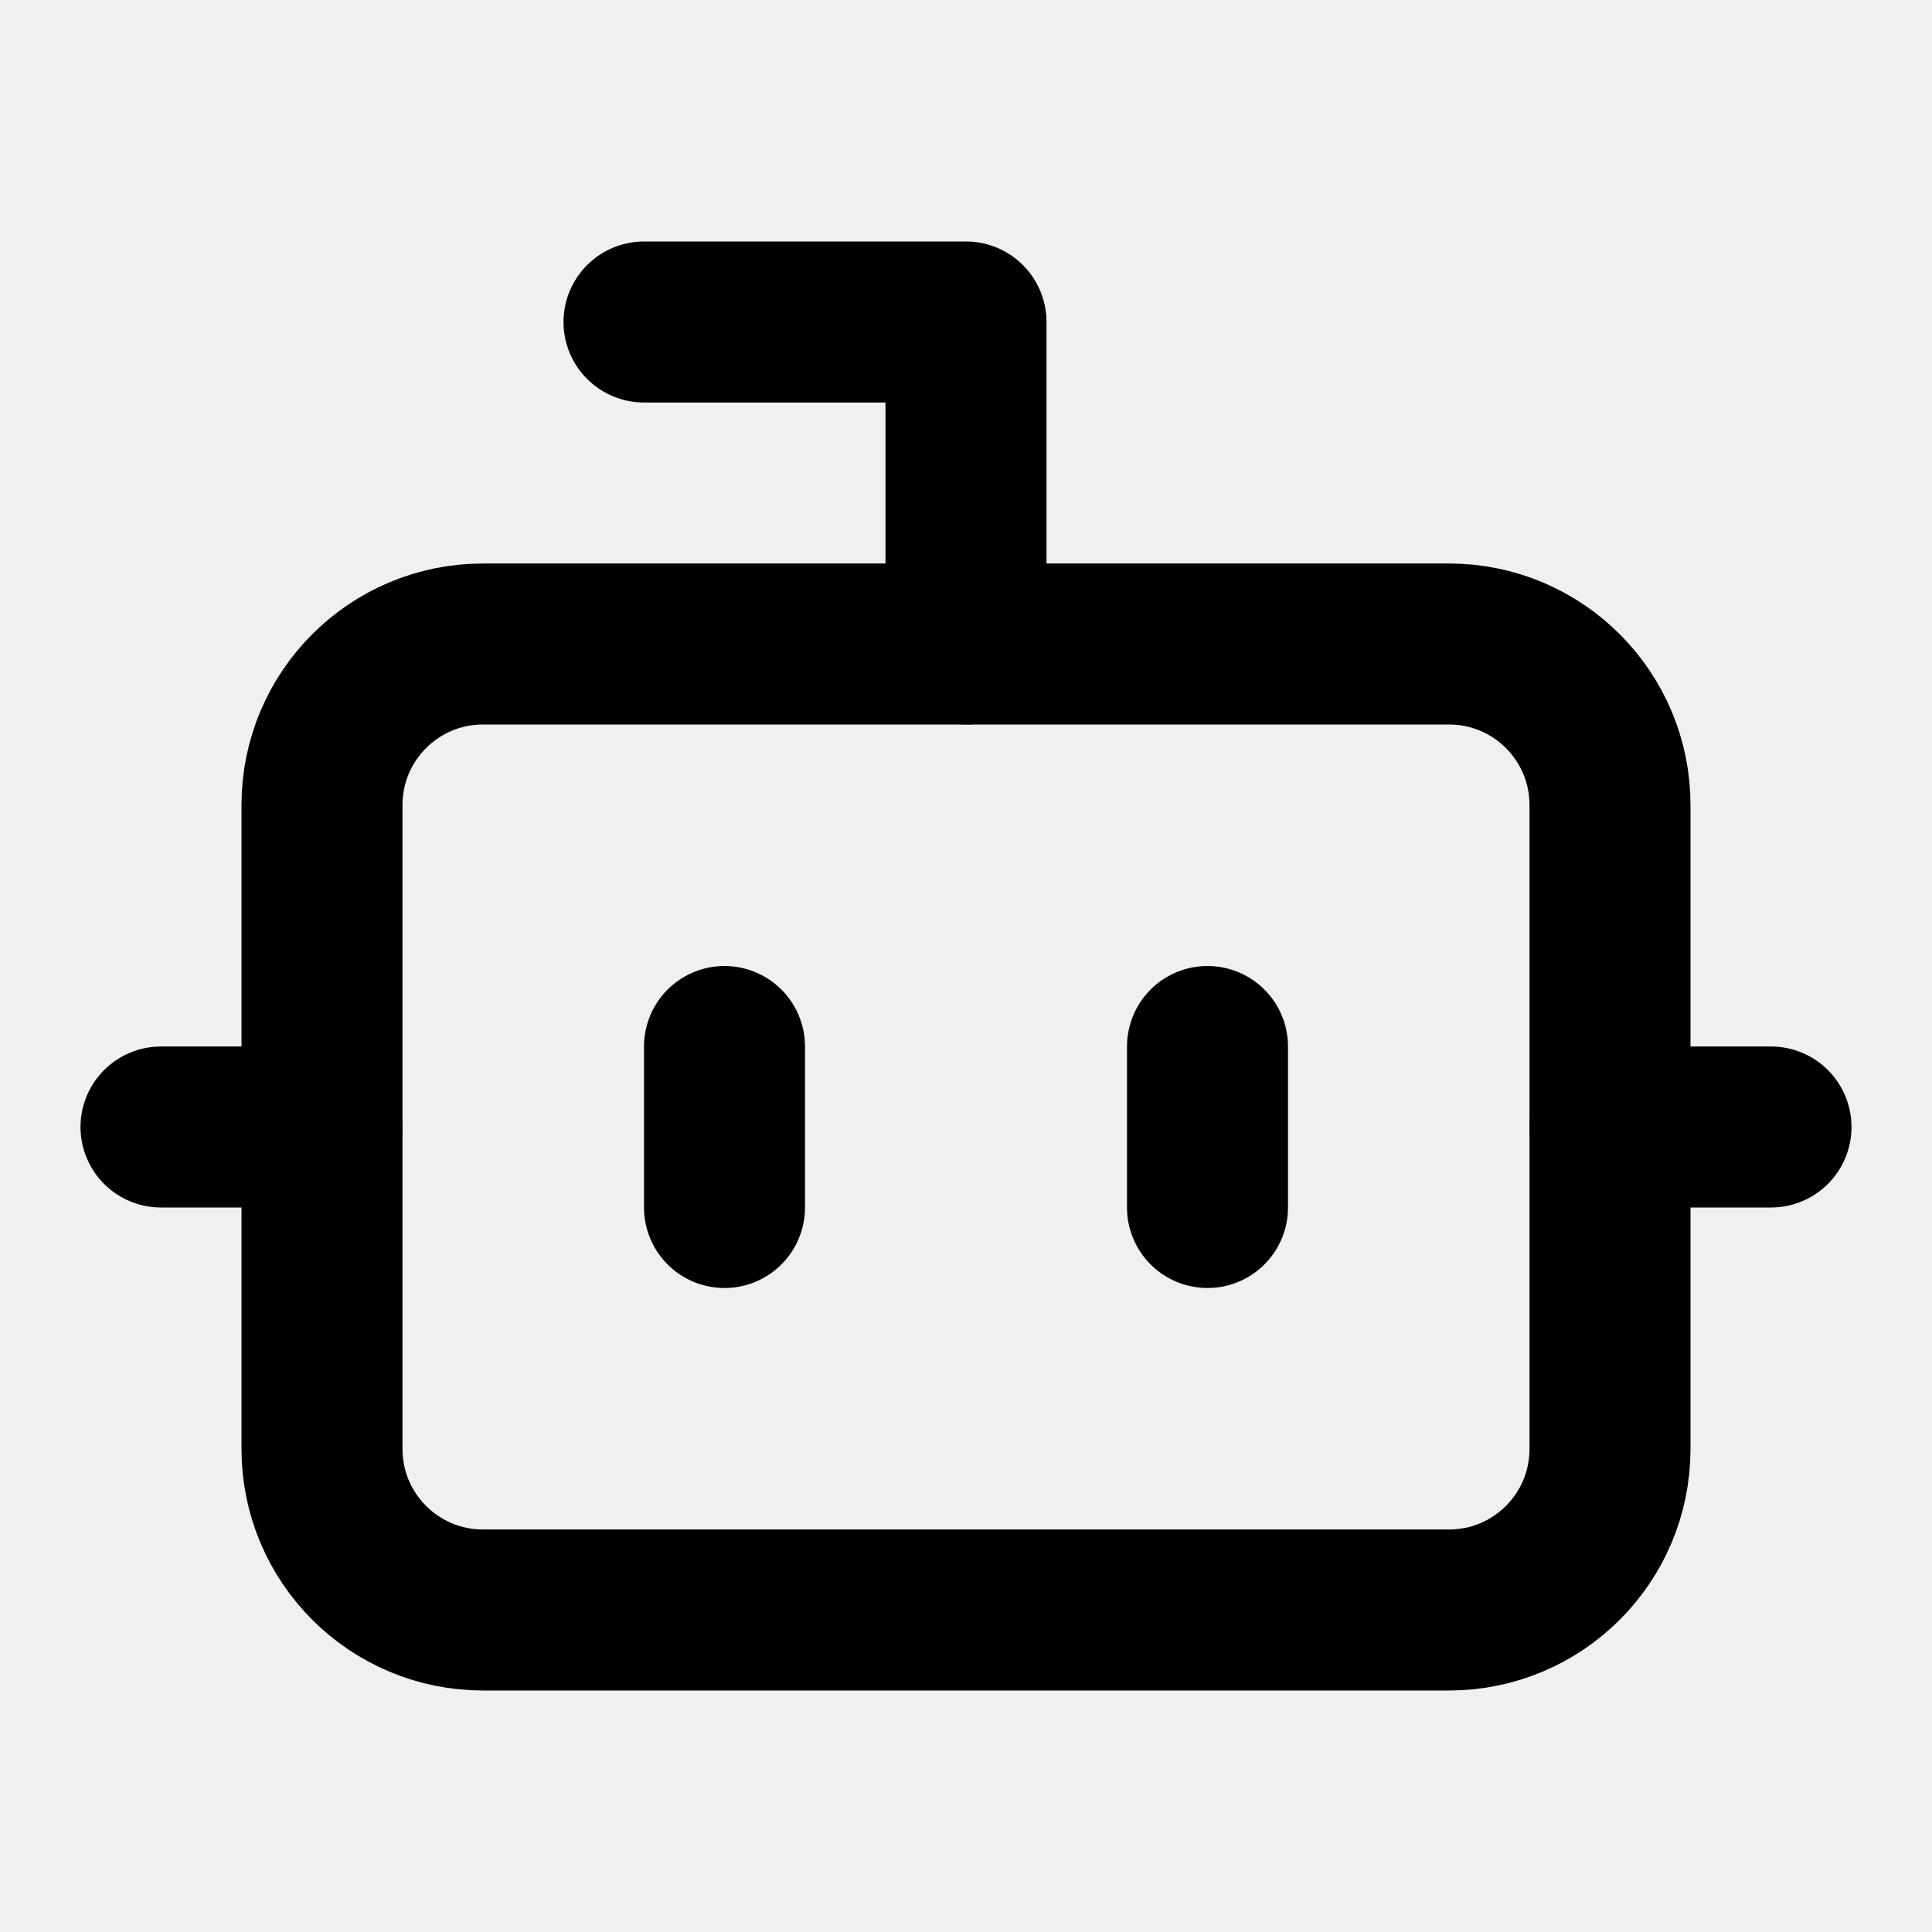
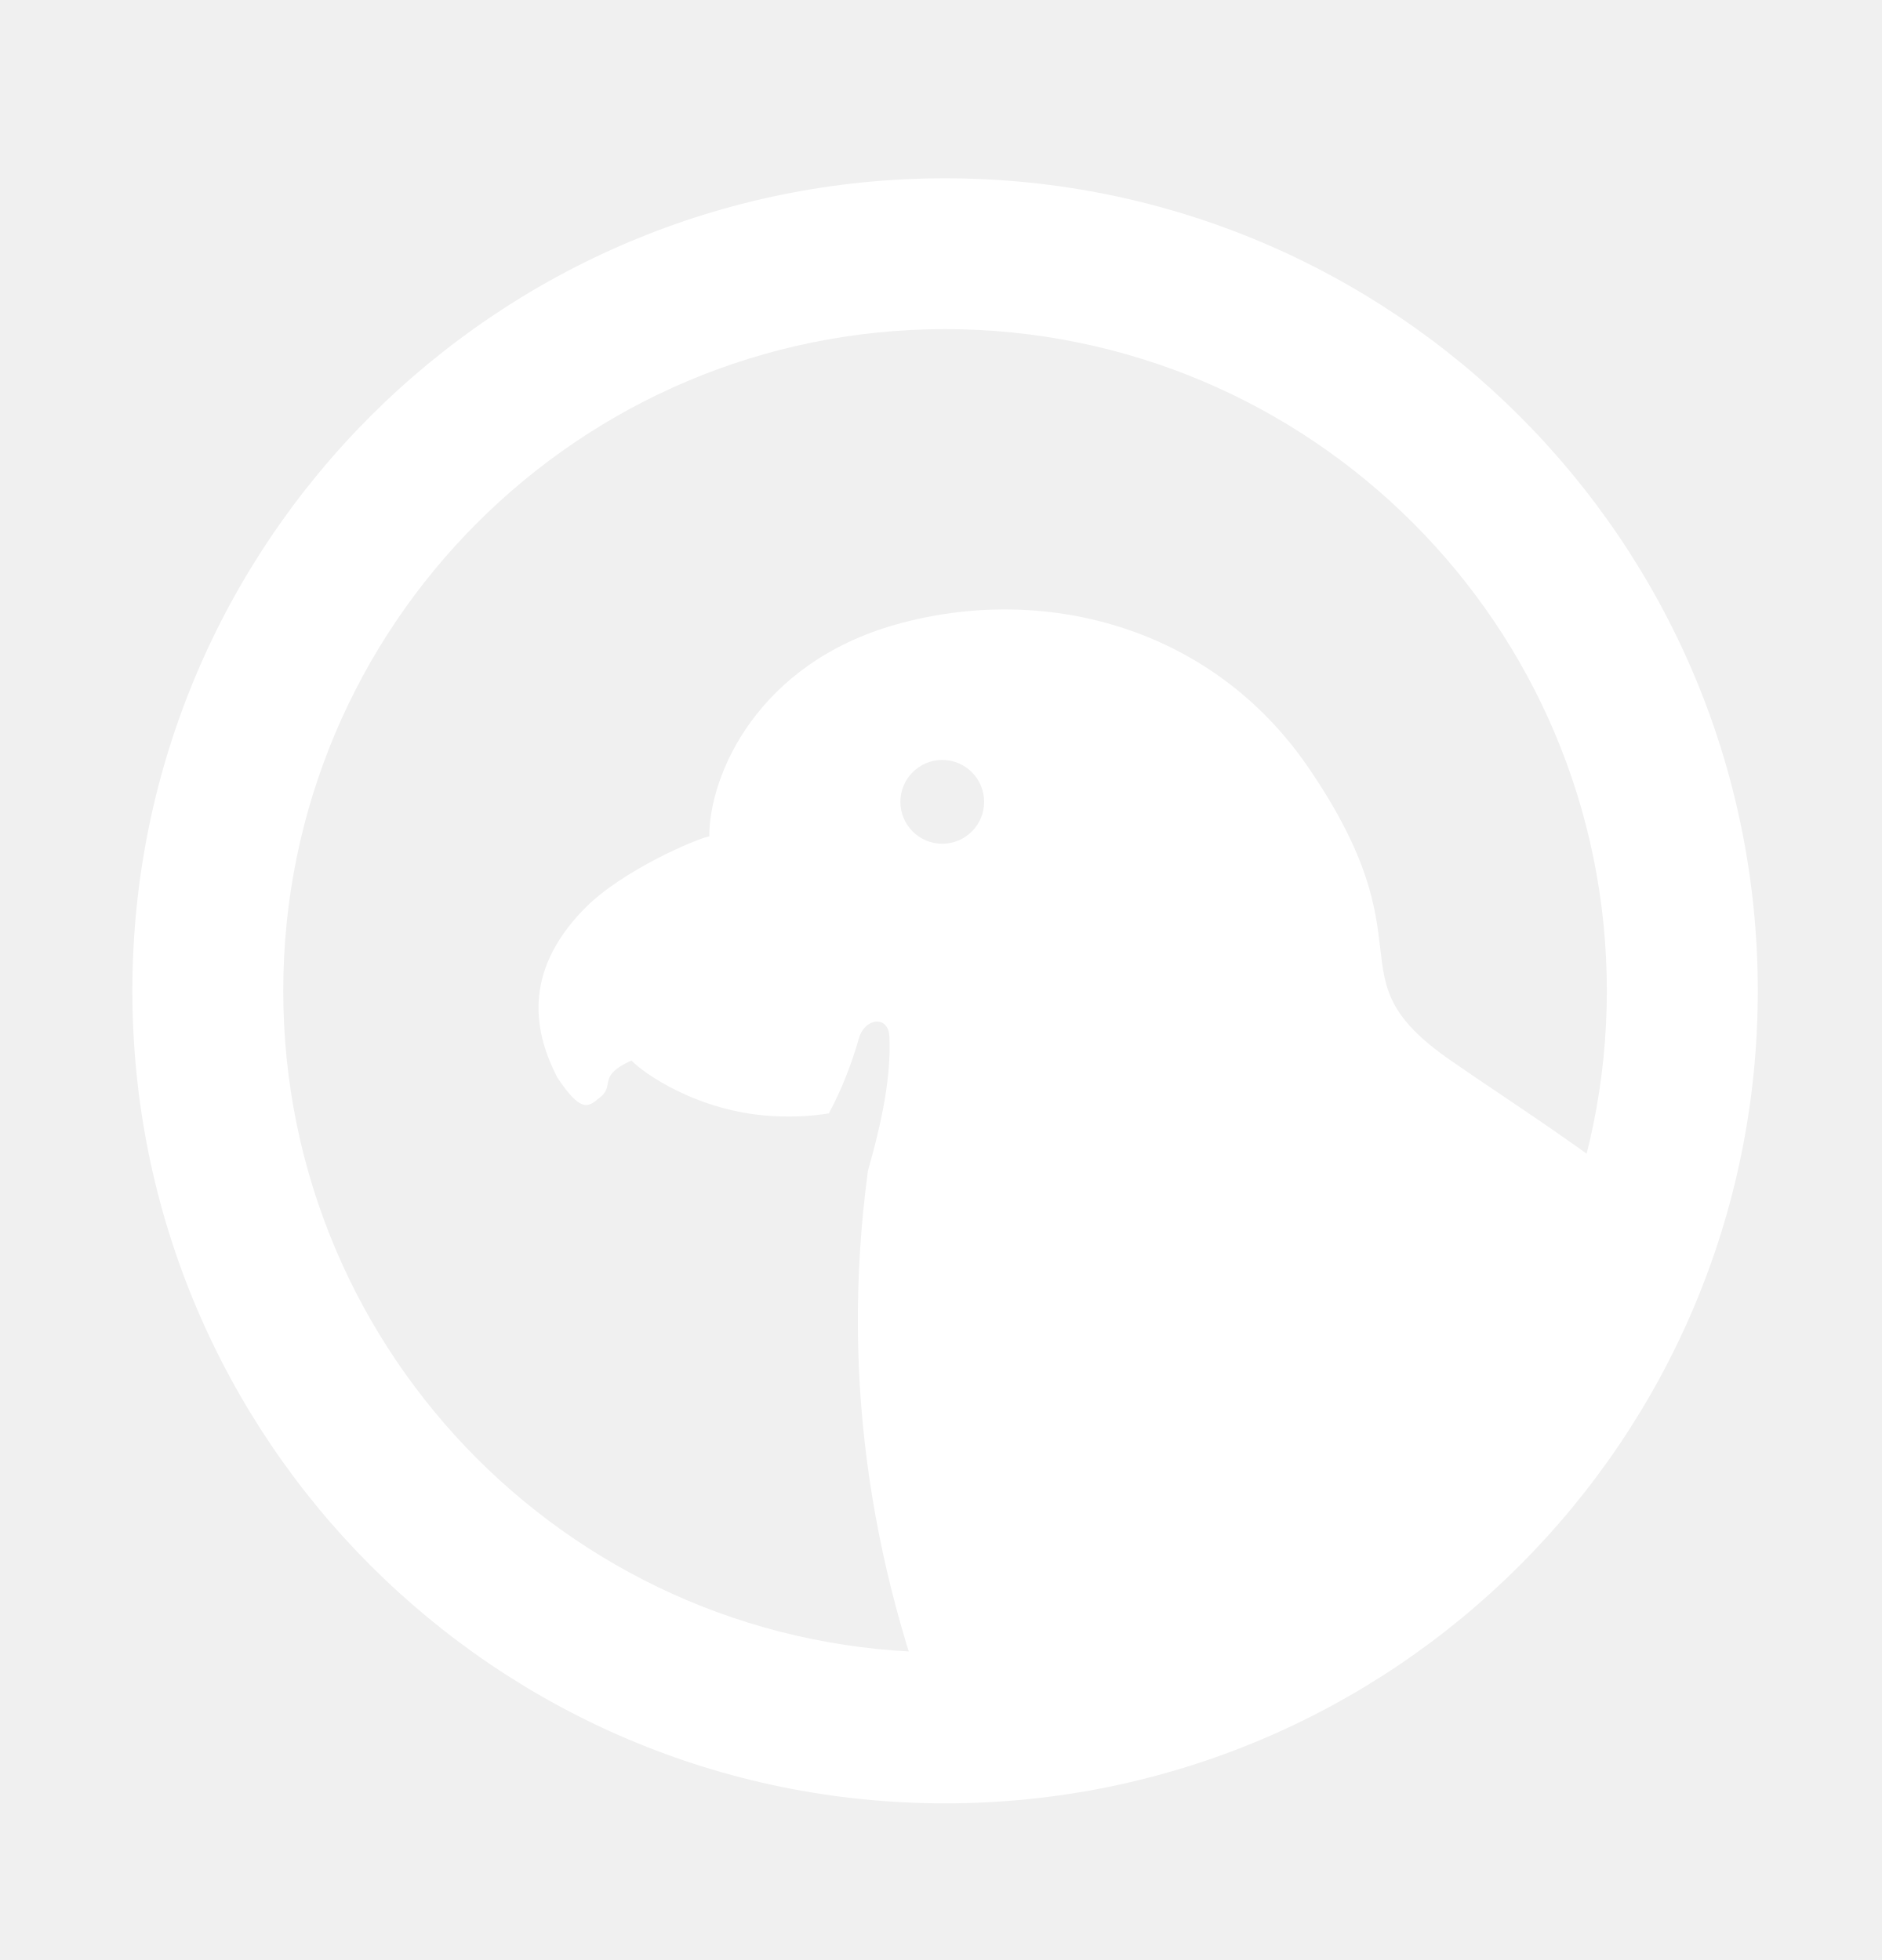
- <svg xmlns="http://www.w3.org/2000/svg" width="24" height="24" viewBox="0 0 24 24" fill="none" stroke="currentColor" stroke-width="2" stroke-linecap="round" stroke-linejoin="round" class="lucide lucide-bot">
-   <path d="M12 8V4H8" />
-   <rect width="16" height="12" x="4" y="8" rx="2" />
-   <path d="M2 14h2" />
-   <path d="M20 14h2" />
-   <path d="M15 13v2" />
-   <path d="M9 13v2" />
+ <svg xmlns="http://www.w3.org/2000/svg" width="24" height="25" viewBox="0 0 24 25" fill="none">
+   <path fill-rule="evenodd" clip-rule="evenodd" d="M12.052 21.077C16.713 21.077 20.491 17.299 20.491 12.638C20.491 7.977 16.713 4.198 12.052 4.198C7.391 4.198 3.612 7.977 3.612 12.638C3.612 17.299 7.391 21.077 12.052 21.077ZM12.052 23.002C17.776 23.002 22.416 18.362 22.416 12.638C22.416 6.914 17.776 2.274 12.052 2.274C6.328 2.274 1.688 6.914 1.688 12.638C1.688 18.362 6.328 23.002 12.052 23.002Z" fill="white" />
+   <path fill-rule="evenodd" clip-rule="evenodd" d="M21.76 15.948C20.378 19.807 16.688 22.568 12.353 22.568C12.28 22.568 12.206 22.567 12.133 22.566C11.137 20.178 10.702 17.664 11.068 14.935C11.195 14.482 11.37 13.82 11.342 13.221C11.329 12.947 11.028 12.98 10.953 13.244C10.861 13.566 10.732 13.903 10.57 14.201C10.383 14.232 10.145 14.253 9.844 14.235C8.899 14.18 8.202 13.686 8.053 13.527C7.782 13.649 7.765 13.74 7.749 13.827C7.739 13.882 7.729 13.935 7.657 13.993L7.634 14.011C7.503 14.12 7.407 14.198 7.105 13.74C6.833 13.208 6.633 12.43 7.45 11.593C7.935 11.096 8.907 10.689 9.045 10.668C9.045 9.881 9.662 8.462 11.428 7.965C13.292 7.441 15.443 7.974 16.685 9.79C17.466 10.931 17.542 11.591 17.601 12.094C17.662 12.618 17.703 12.973 18.501 13.527C18.721 13.68 18.943 13.829 19.166 13.979C19.992 14.536 20.843 15.11 21.76 15.948ZM12.016 10.762C12.311 10.762 12.55 10.523 12.55 10.228C12.55 9.933 12.311 9.693 12.016 9.693C11.721 9.693 11.482 9.933 11.482 10.228C11.482 10.523 11.721 10.762 12.016 10.762Z" fill="white" />
</svg>
